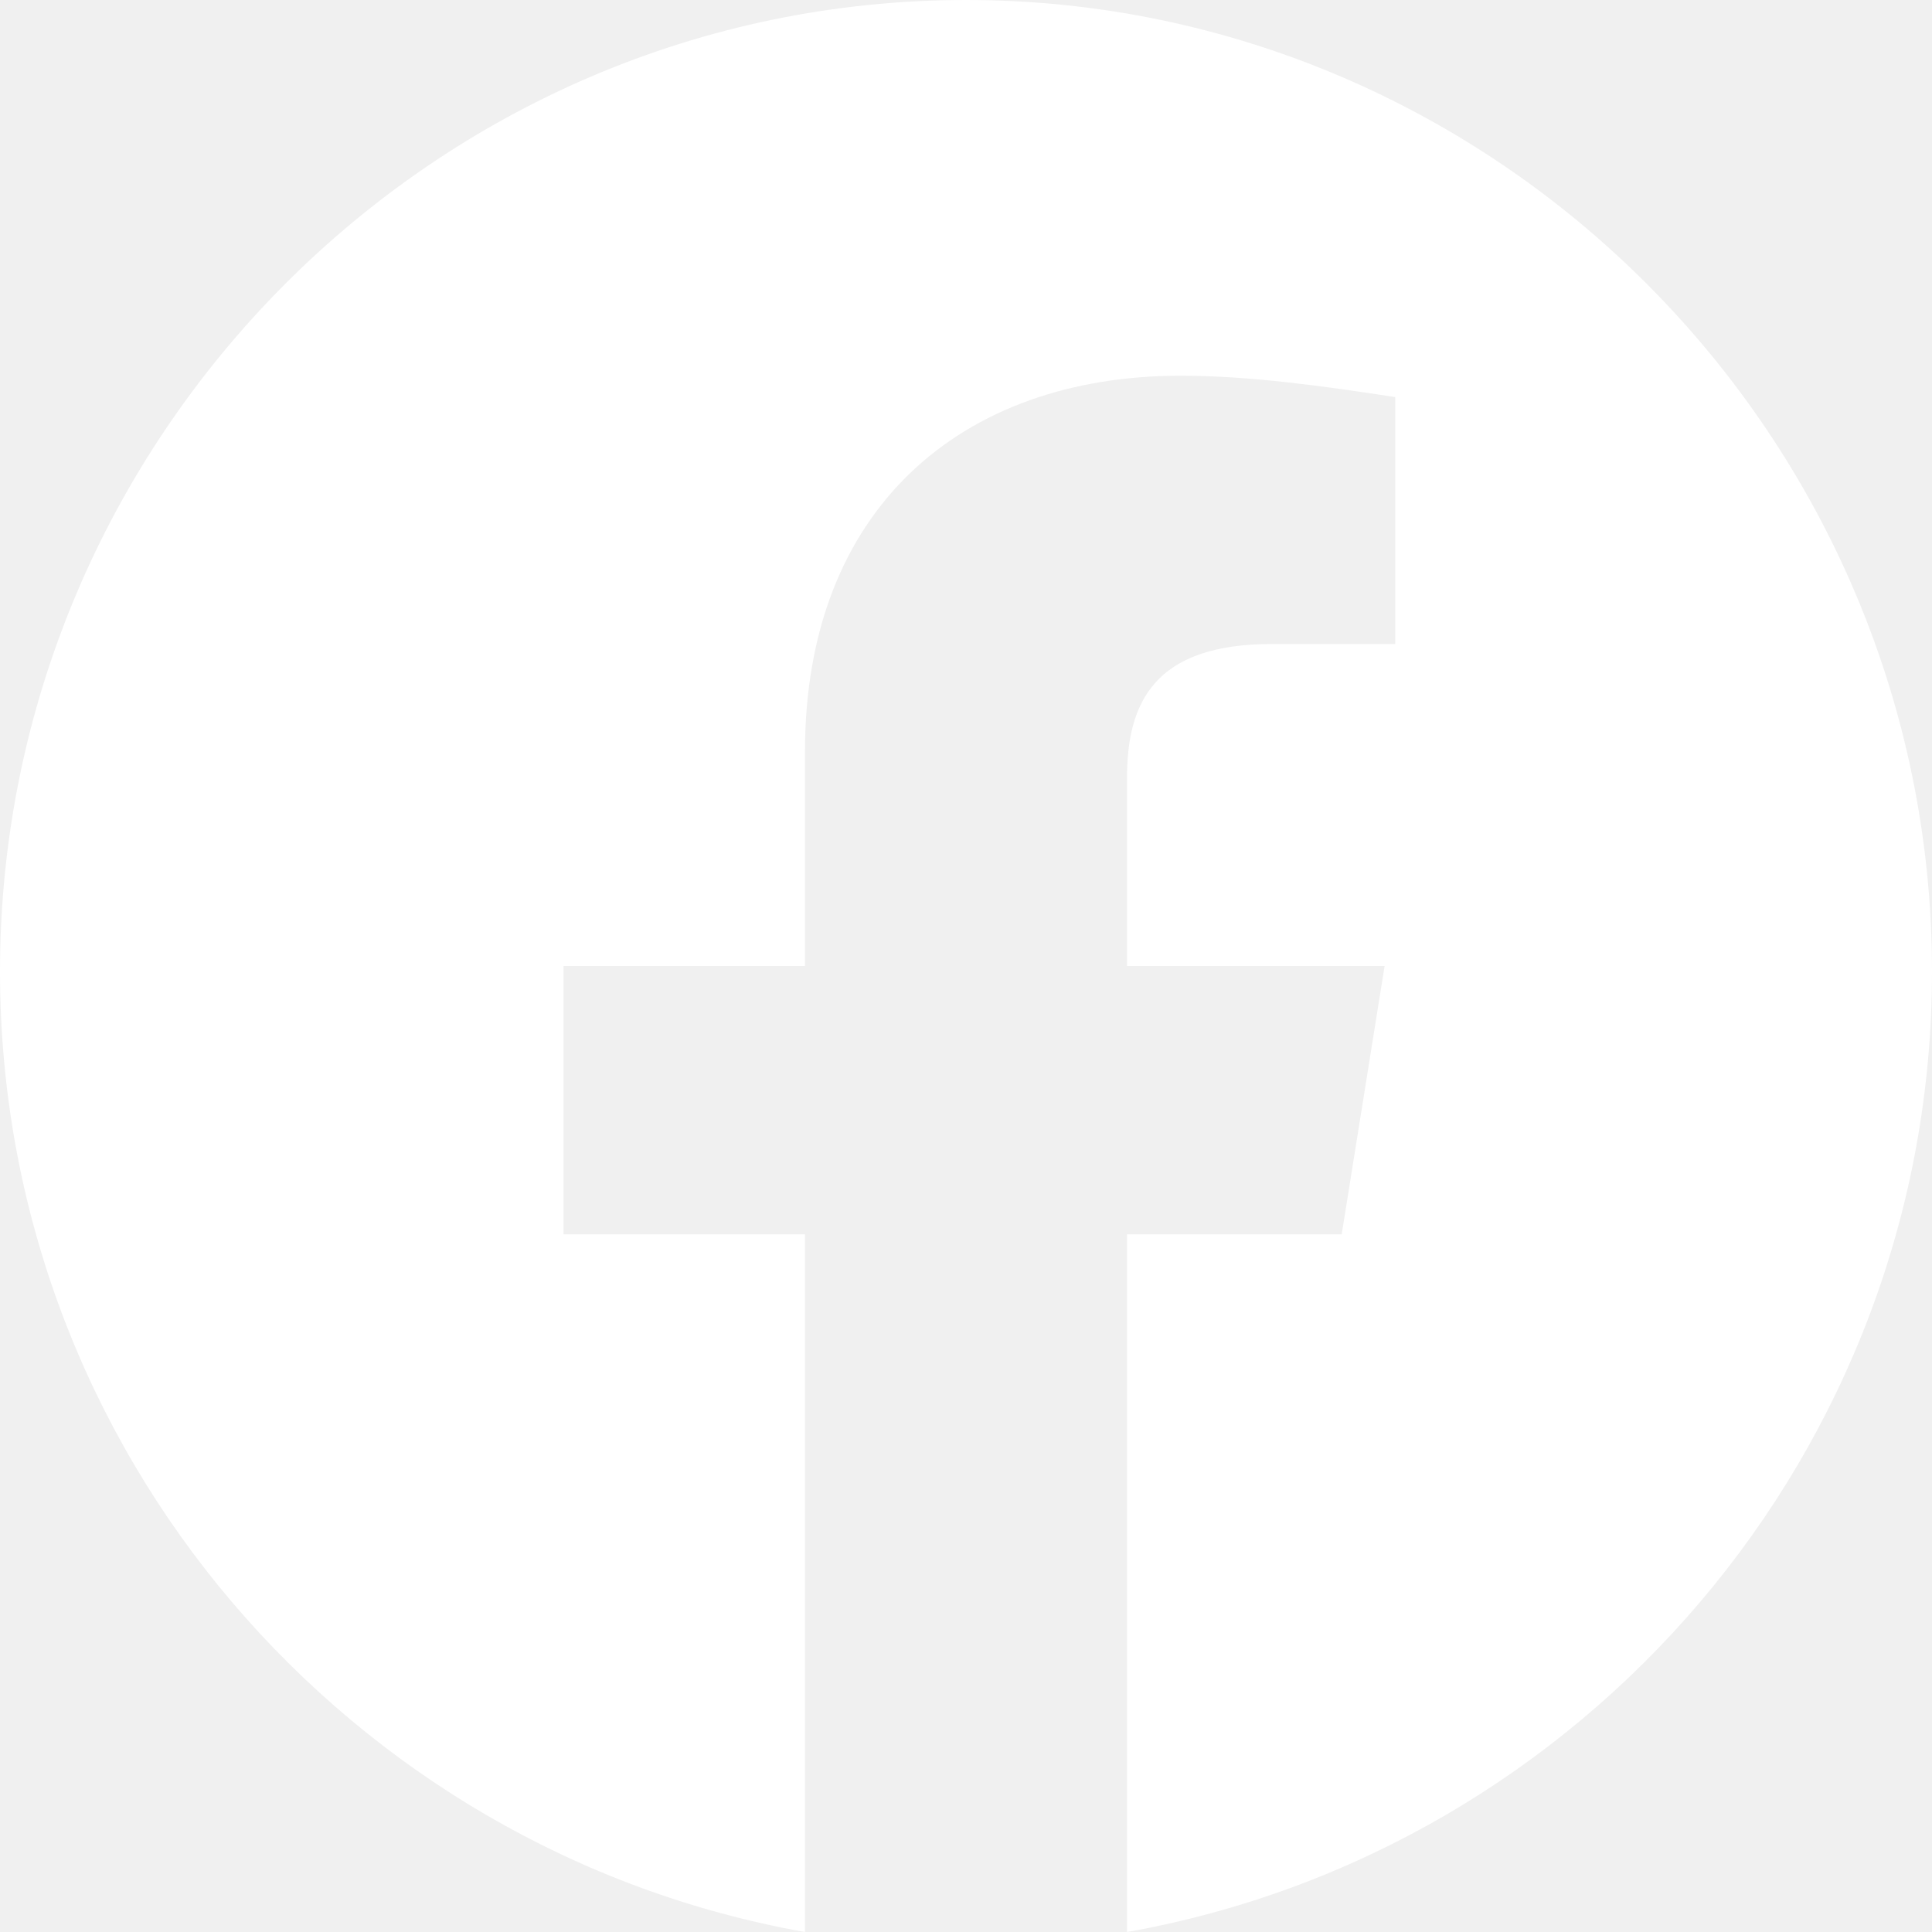
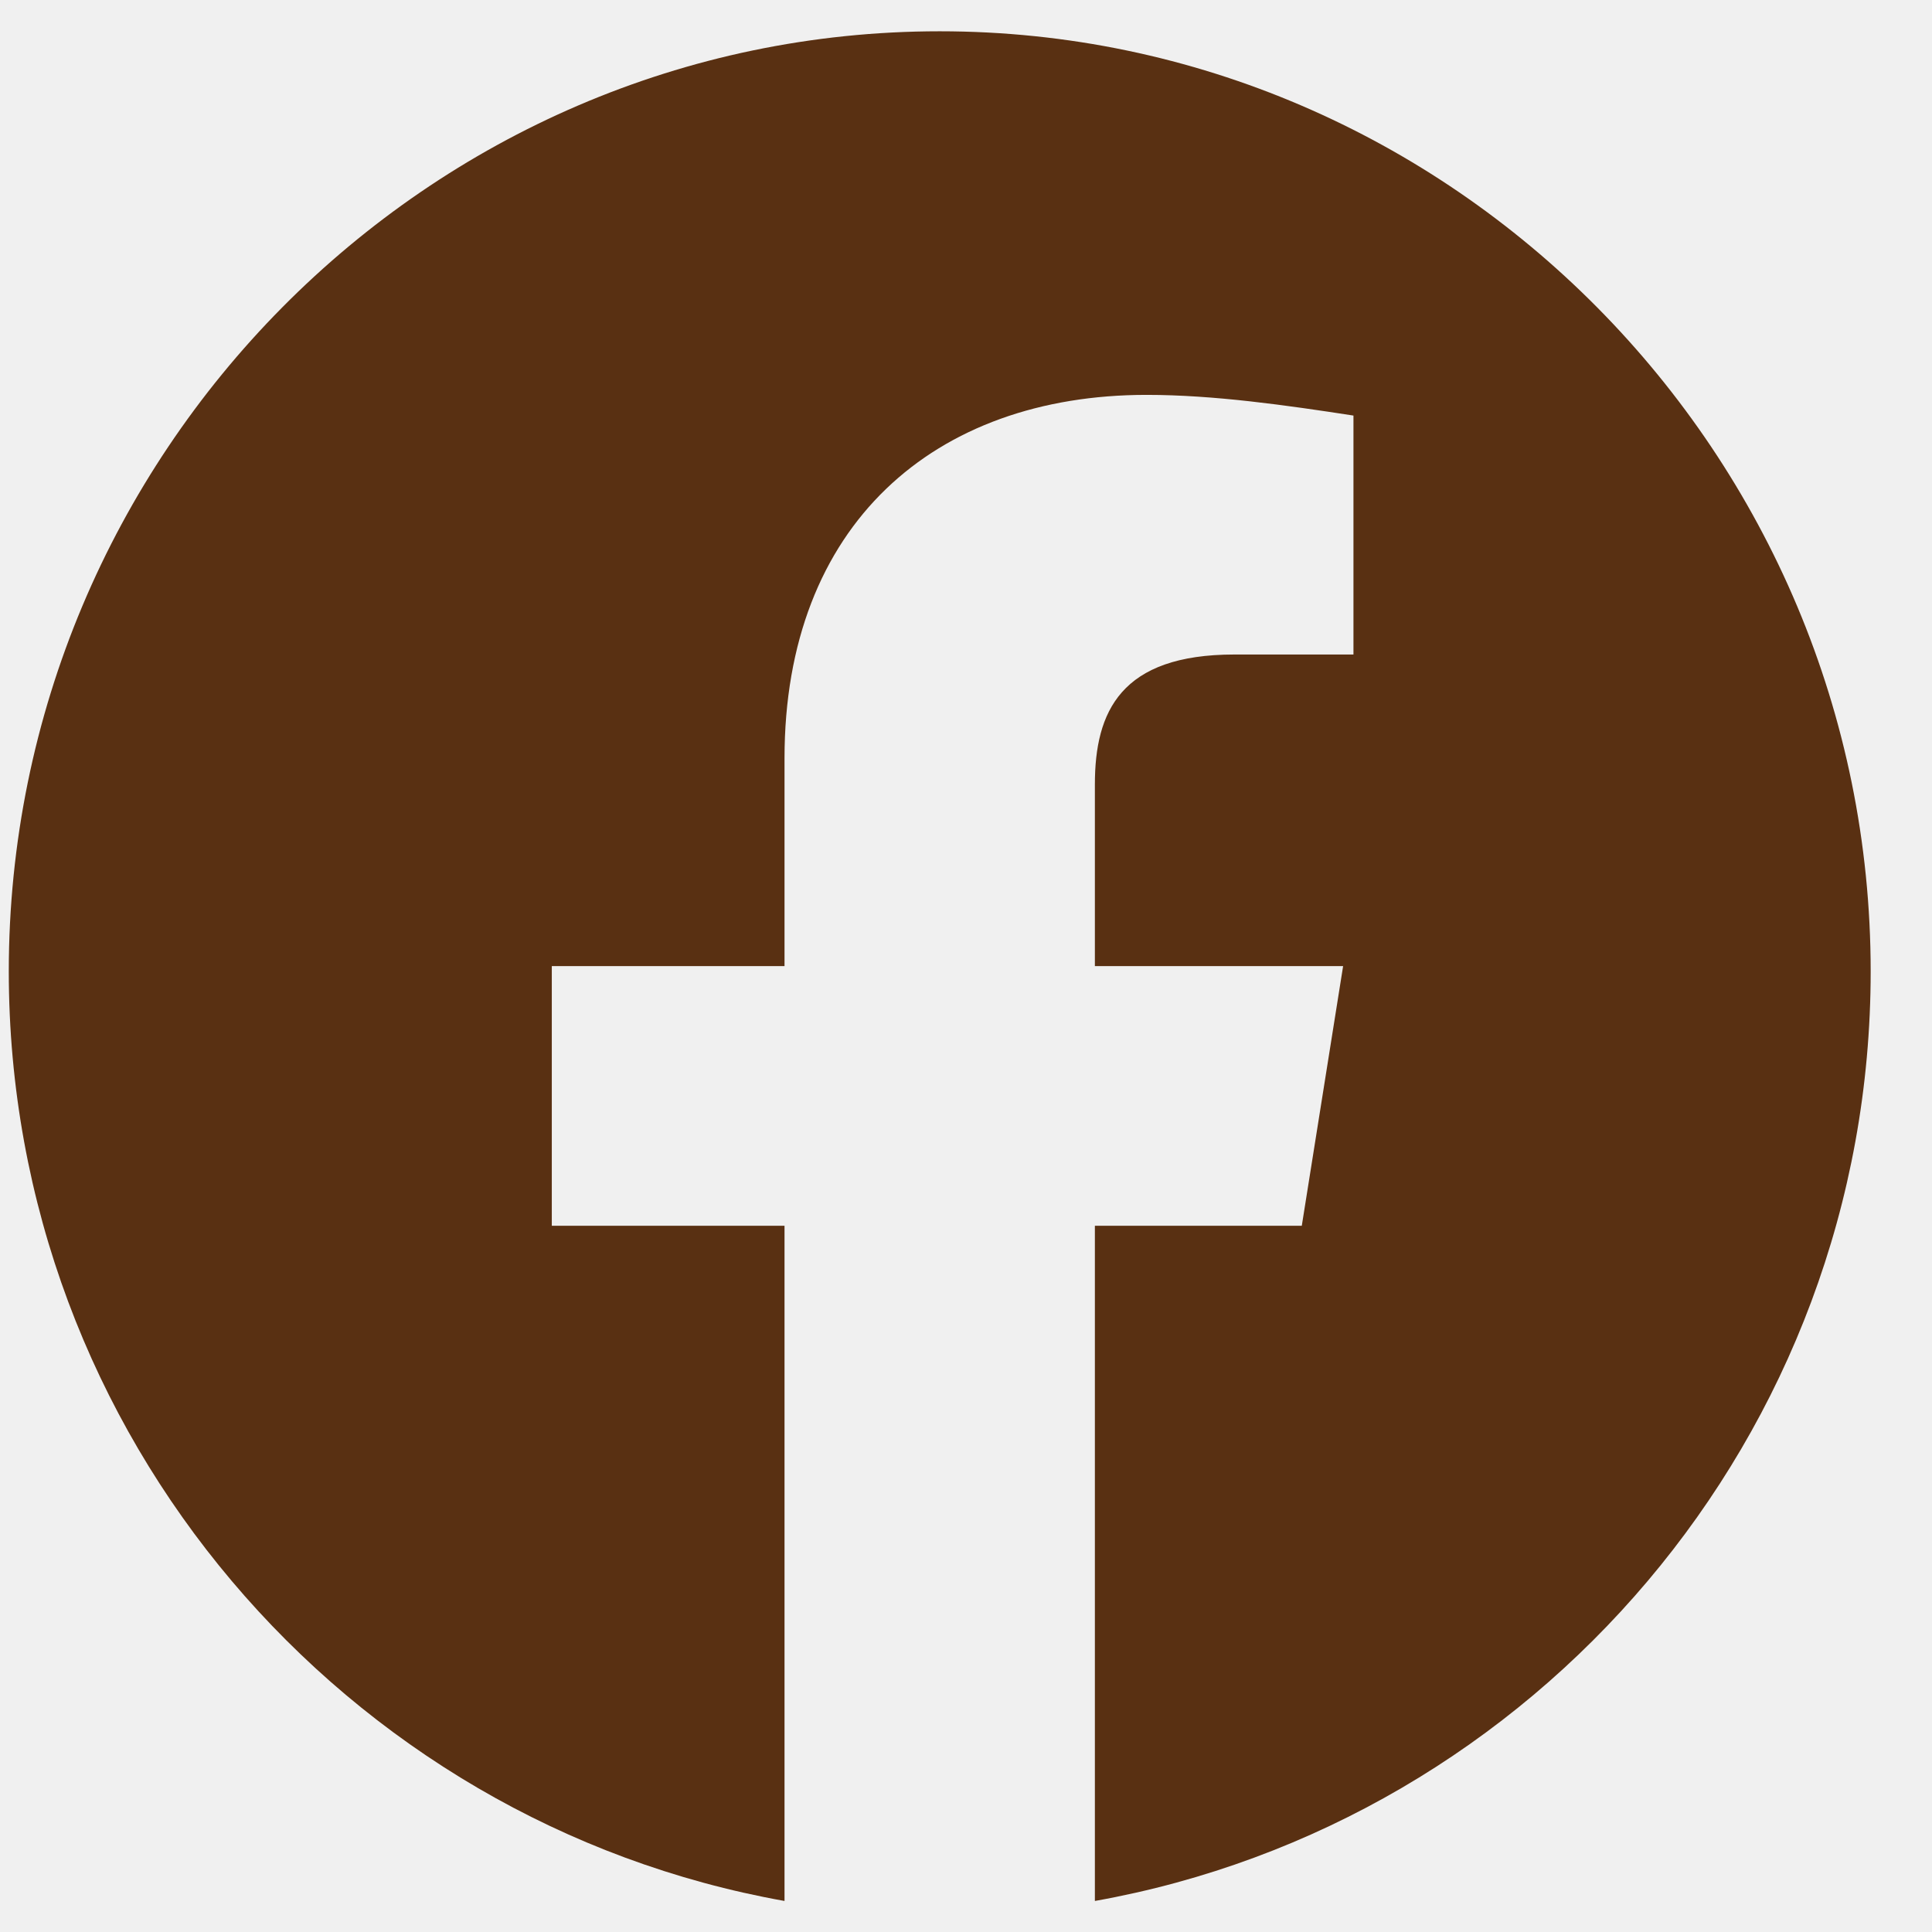
- <svg xmlns="http://www.w3.org/2000/svg" width="30" height="30" viewBox="0 0 30 30" fill="none">
-   <path fill-rule="evenodd" clip-rule="evenodd" d="M0 15.084C0 22.541 5.416 28.742 12.5 30V19.166H8.75V15H12.5V11.666C12.5 7.916 14.916 5.834 18.334 5.834C19.416 5.834 20.584 6 21.666 6.166V10H19.75C17.916 10 17.5 10.916 17.5 12.084V15H21.5L20.834 19.166H17.5V30C24.584 28.742 30 22.543 30 15.084C30 6.787 23.25 0 15 0C6.75 0 0 6.787 0 15.084Z" fill="white" />
+ <svg xmlns="http://www.w3.org/2000/svg" width="31" height="31" viewBox="0 0 31 31" fill="none">
+   <path fill-rule="evenodd" clip-rule="evenodd" d="M0.141 15.586C0.141 23.043 5.534 29.244 12.588 30.502V19.668H8.854V15.502H12.588V12.168C12.588 8.418 14.995 6.336 18.398 6.336C19.476 6.336 20.639 6.502 21.717 6.668V10.502H19.808C17.982 10.502 17.568 11.418 17.568 12.586V15.502H21.551L20.888 19.668H17.568V30.502C24.622 29.244 30.016 23.044 30.016 15.586C30.016 7.289 23.294 0.502 15.078 0.502C6.862 0.502 0.141 7.289 0.141 15.586Z" fill="#593012" />
</svg>
